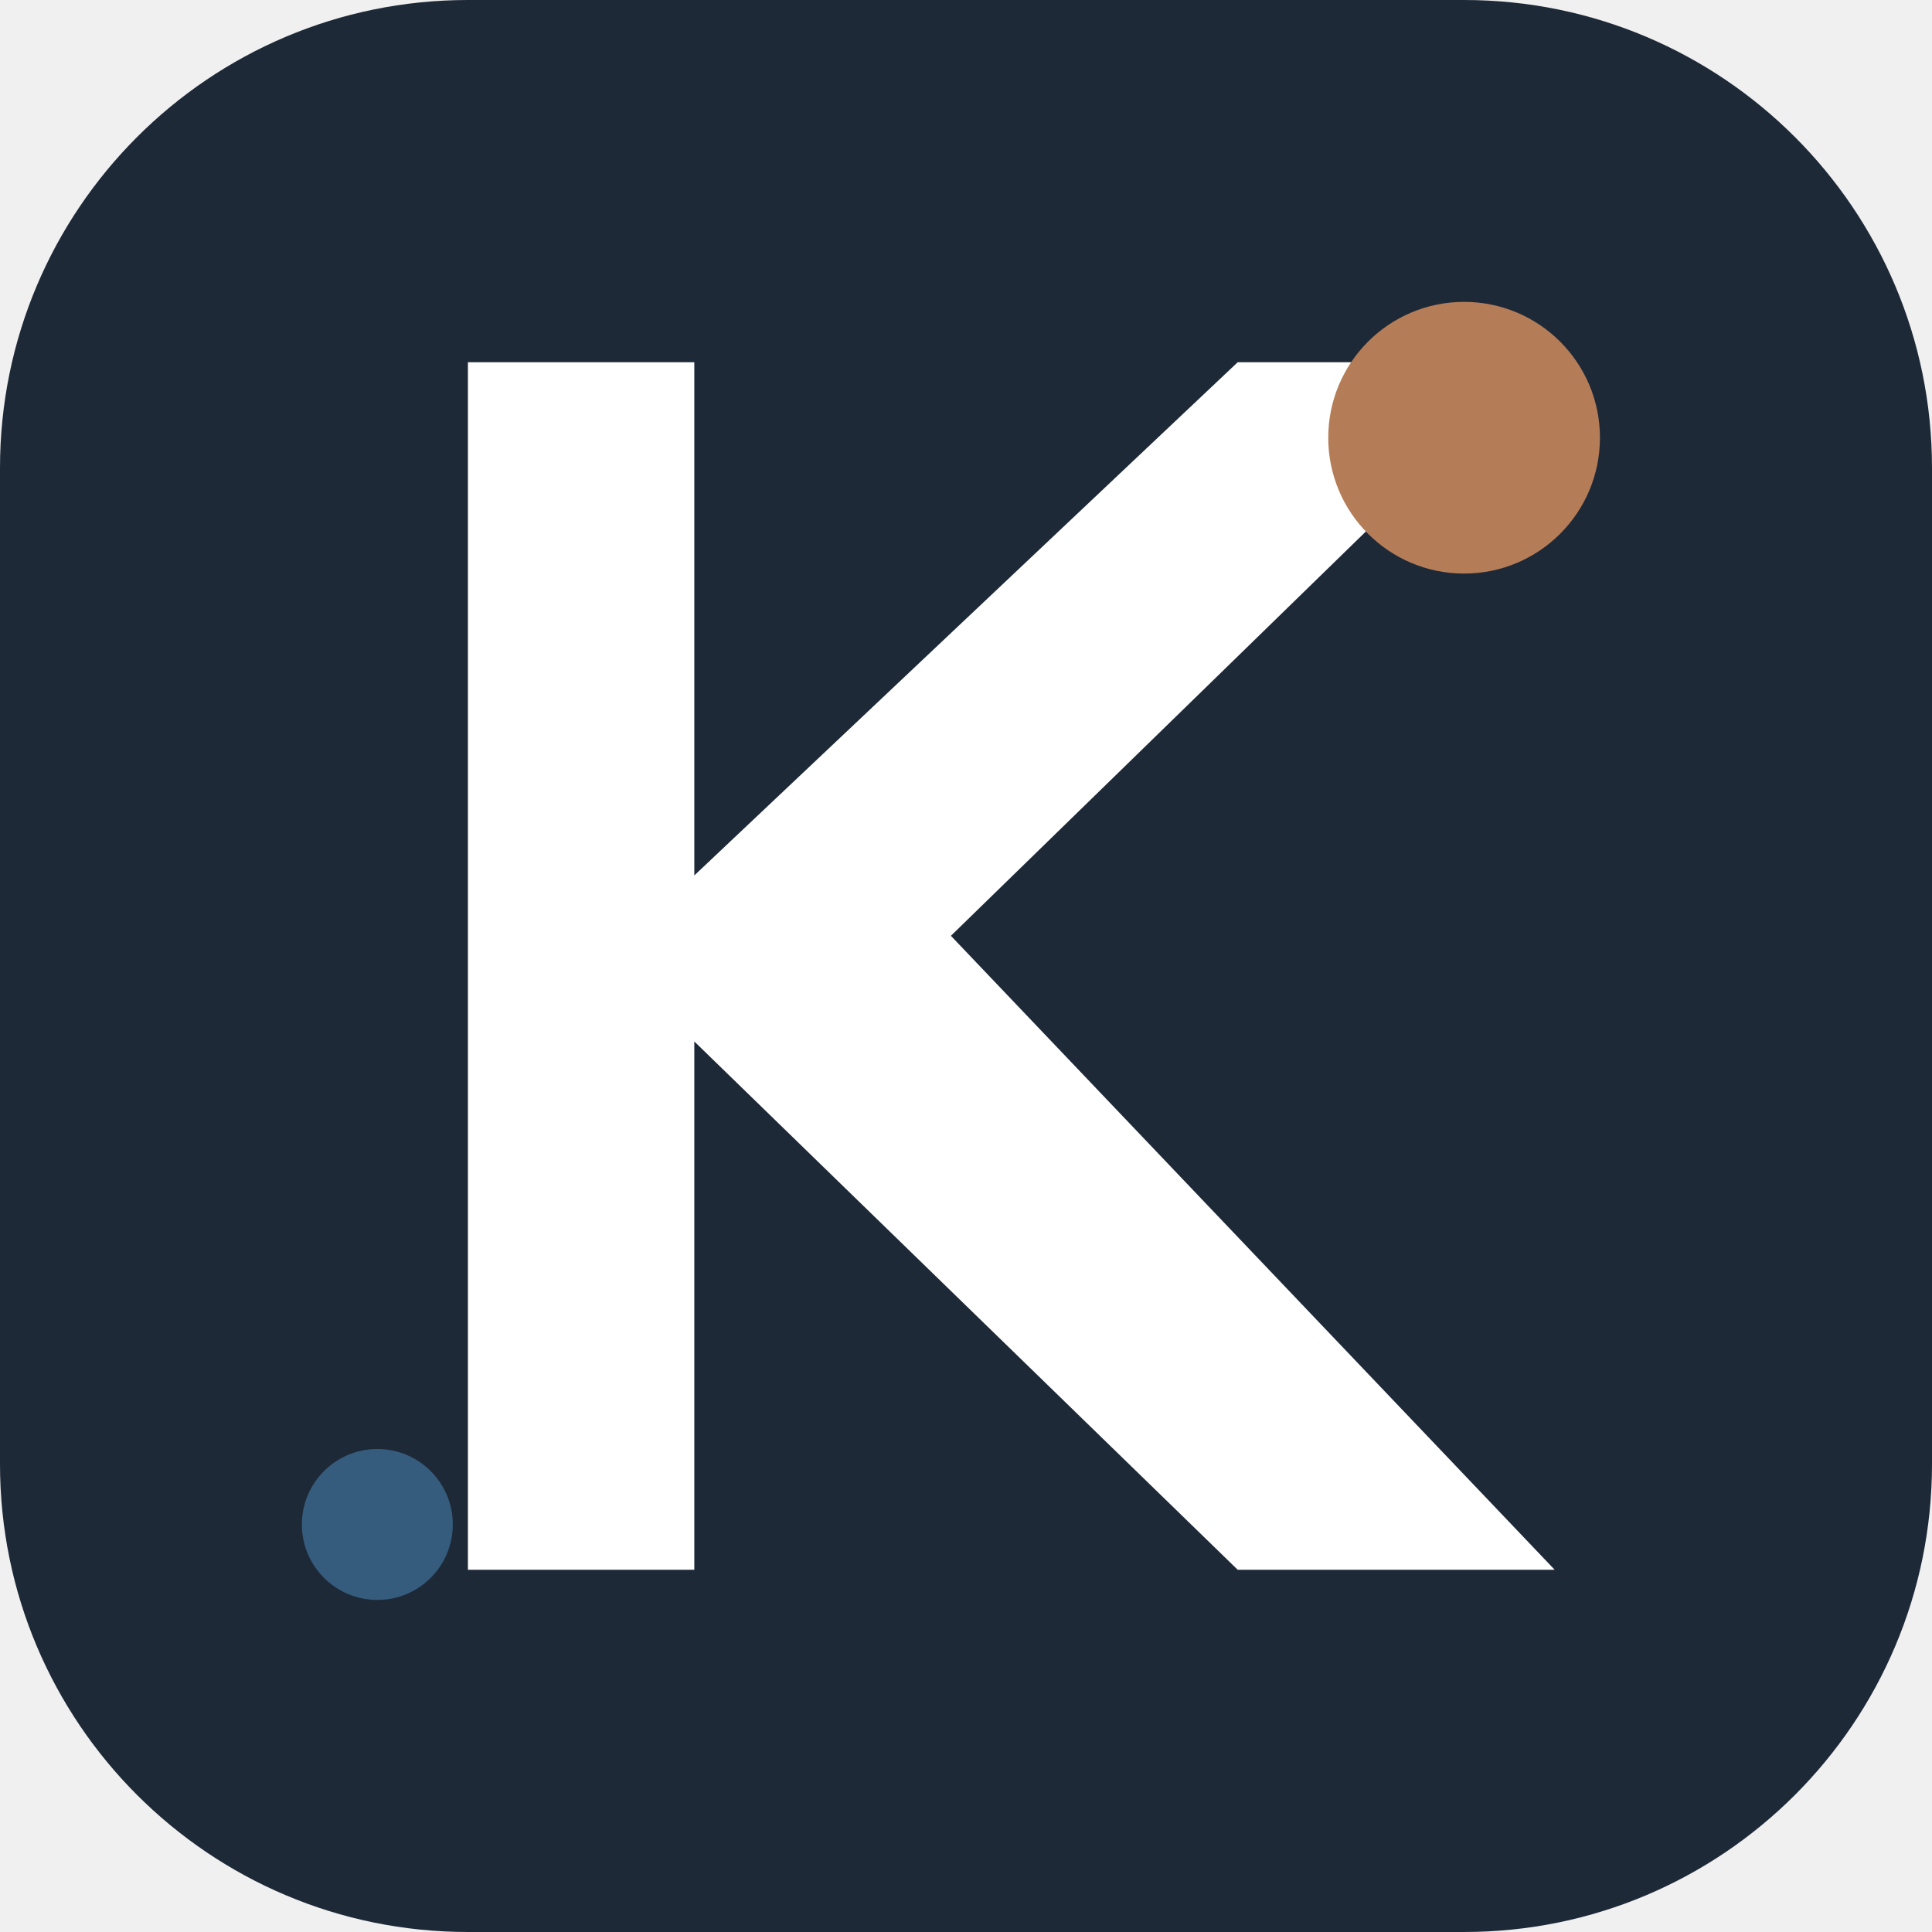
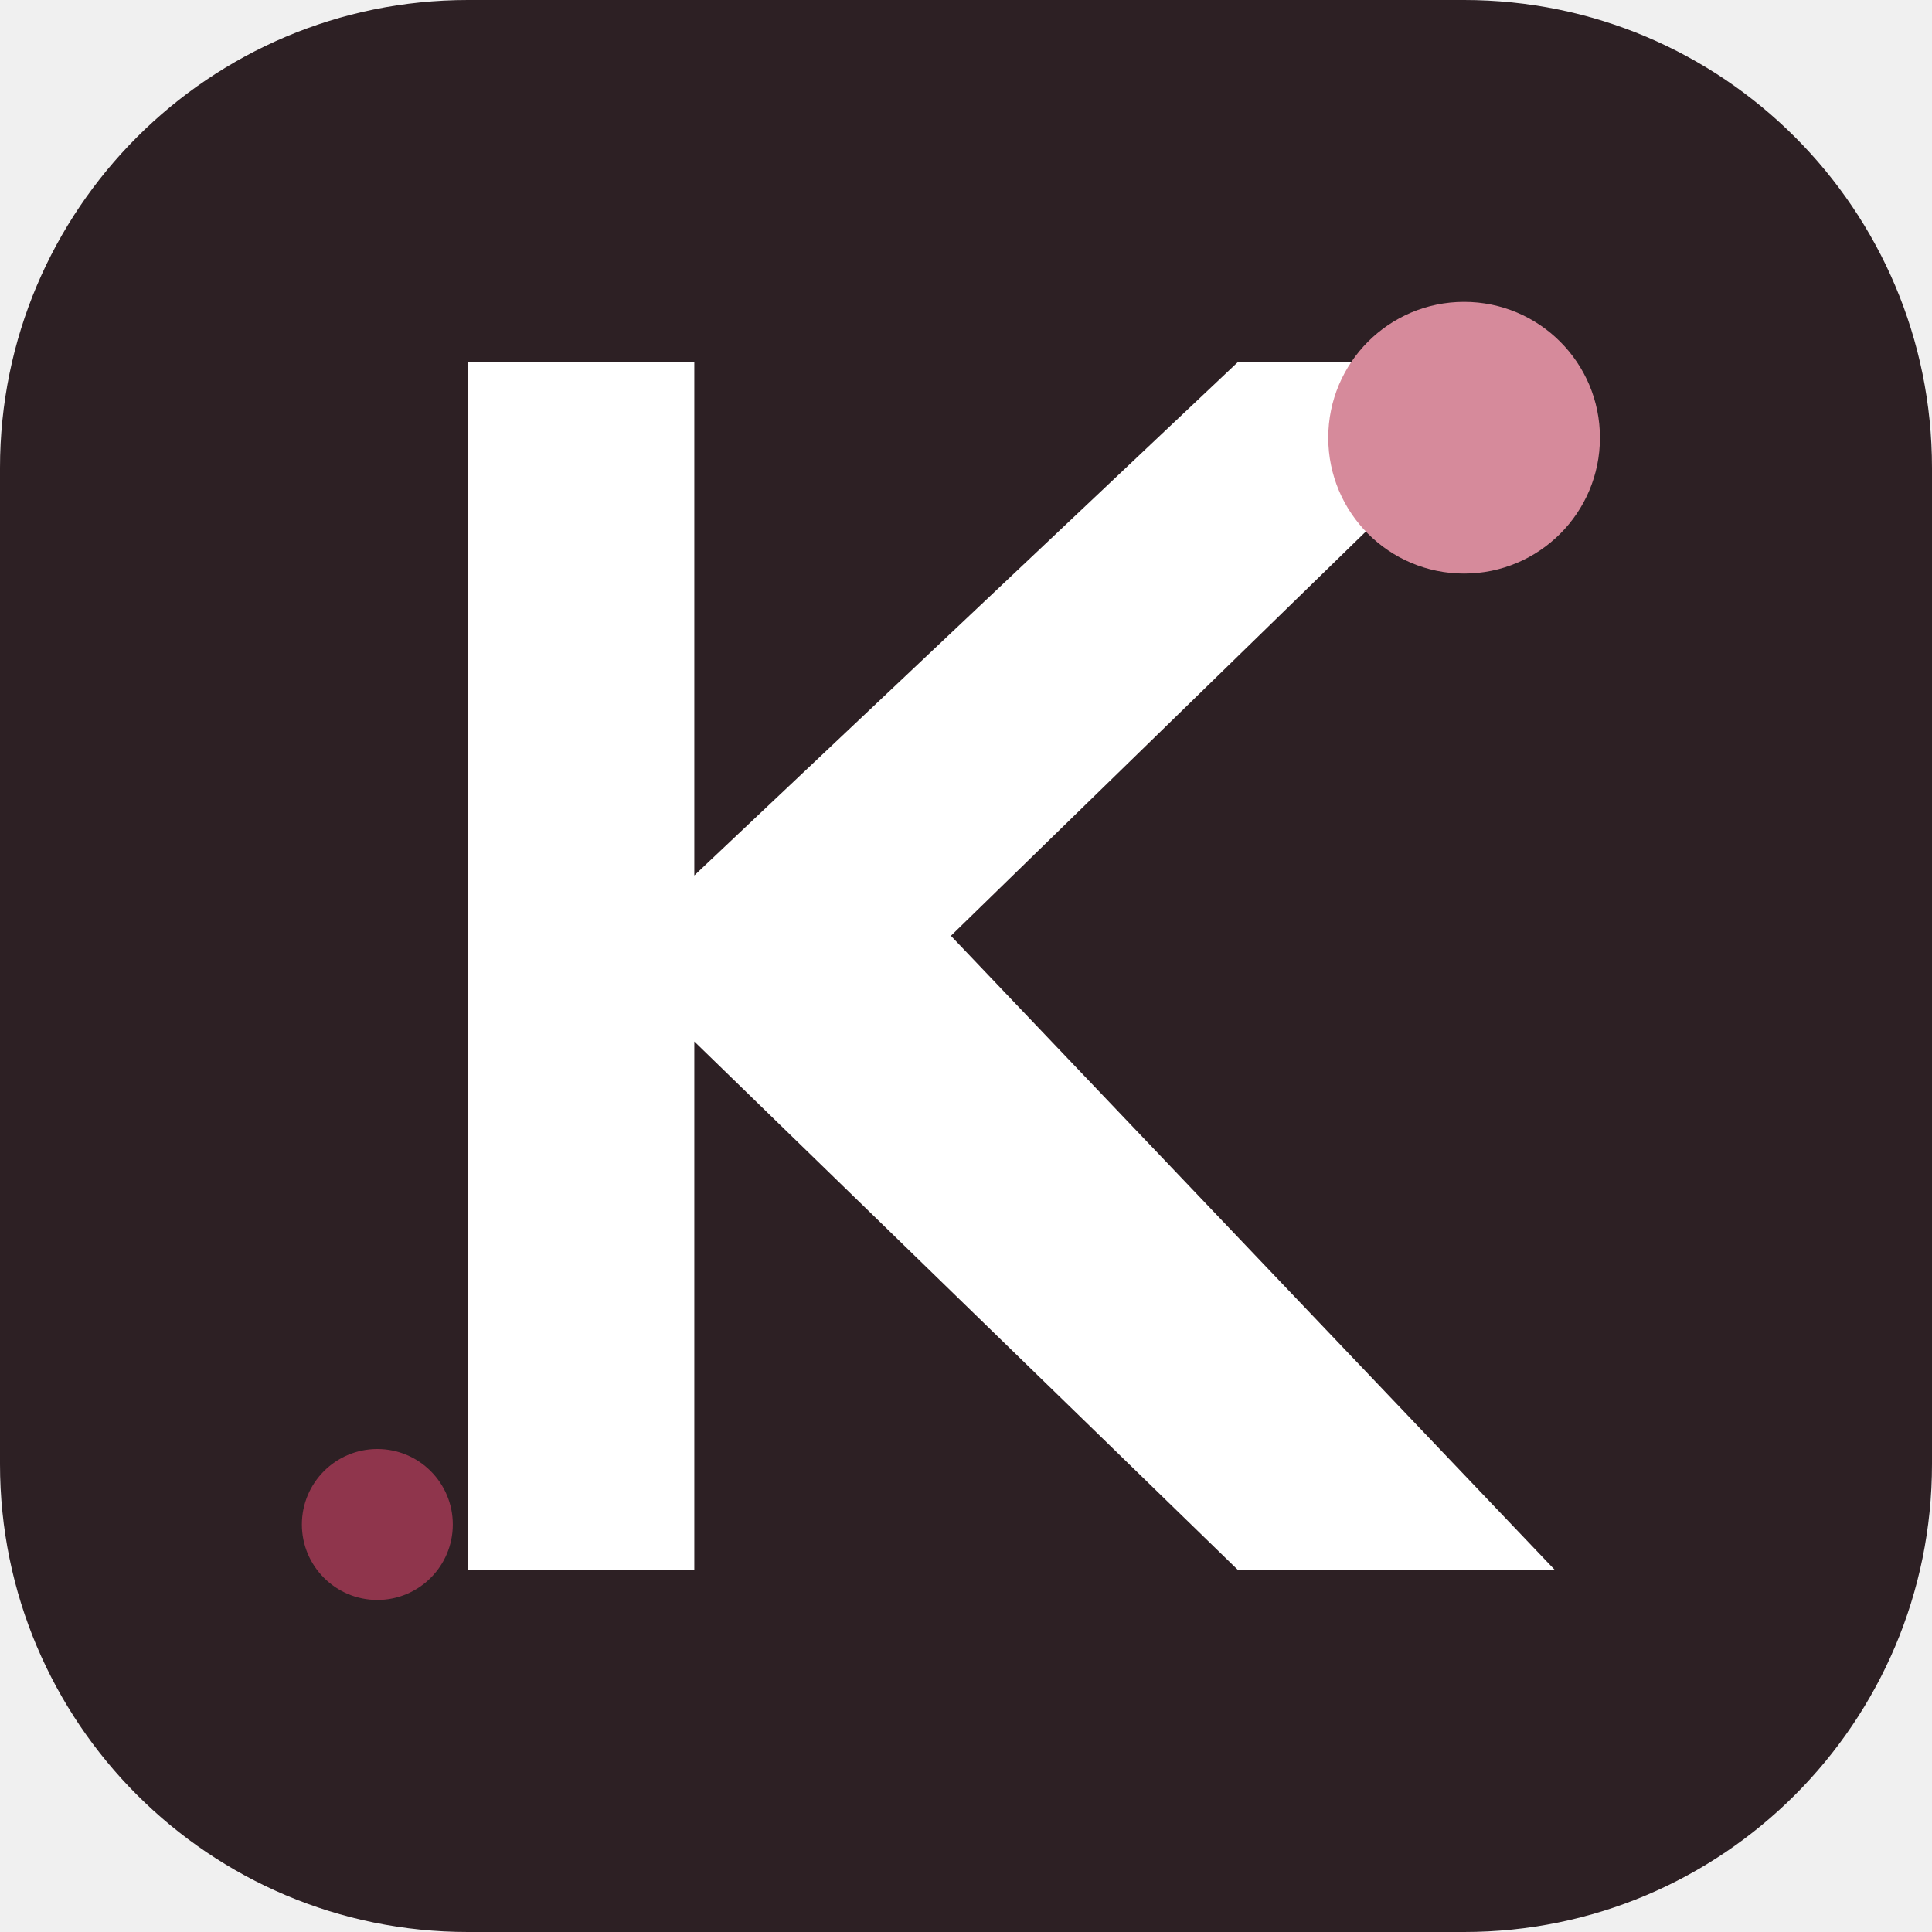
<svg xmlns="http://www.w3.org/2000/svg" viewBox="0 0 128 128" role="img" aria-labelledby="title">
-   <rect width="128" height="128" rx="31" fill="#1E2938" />
+   <rect width="128" height="128" rx="31" fill="#2D2024" />
  <path d="M31 24h15v34l36-34h20L63 62l40 42H82L46 69v35H31z" fill="#FFFFFF" />
-   <circle cx="97" cy="29" r="9" fill="#B47D57" />
-   <circle cx="25" cy="101" r="5" fill="#355C7D" />
+   <circle cx="97" cy="29" r="9" fill="#D68A9B" />
+   <circle cx="25" cy="101" r="5" fill="#8F354C" />
</svg>
